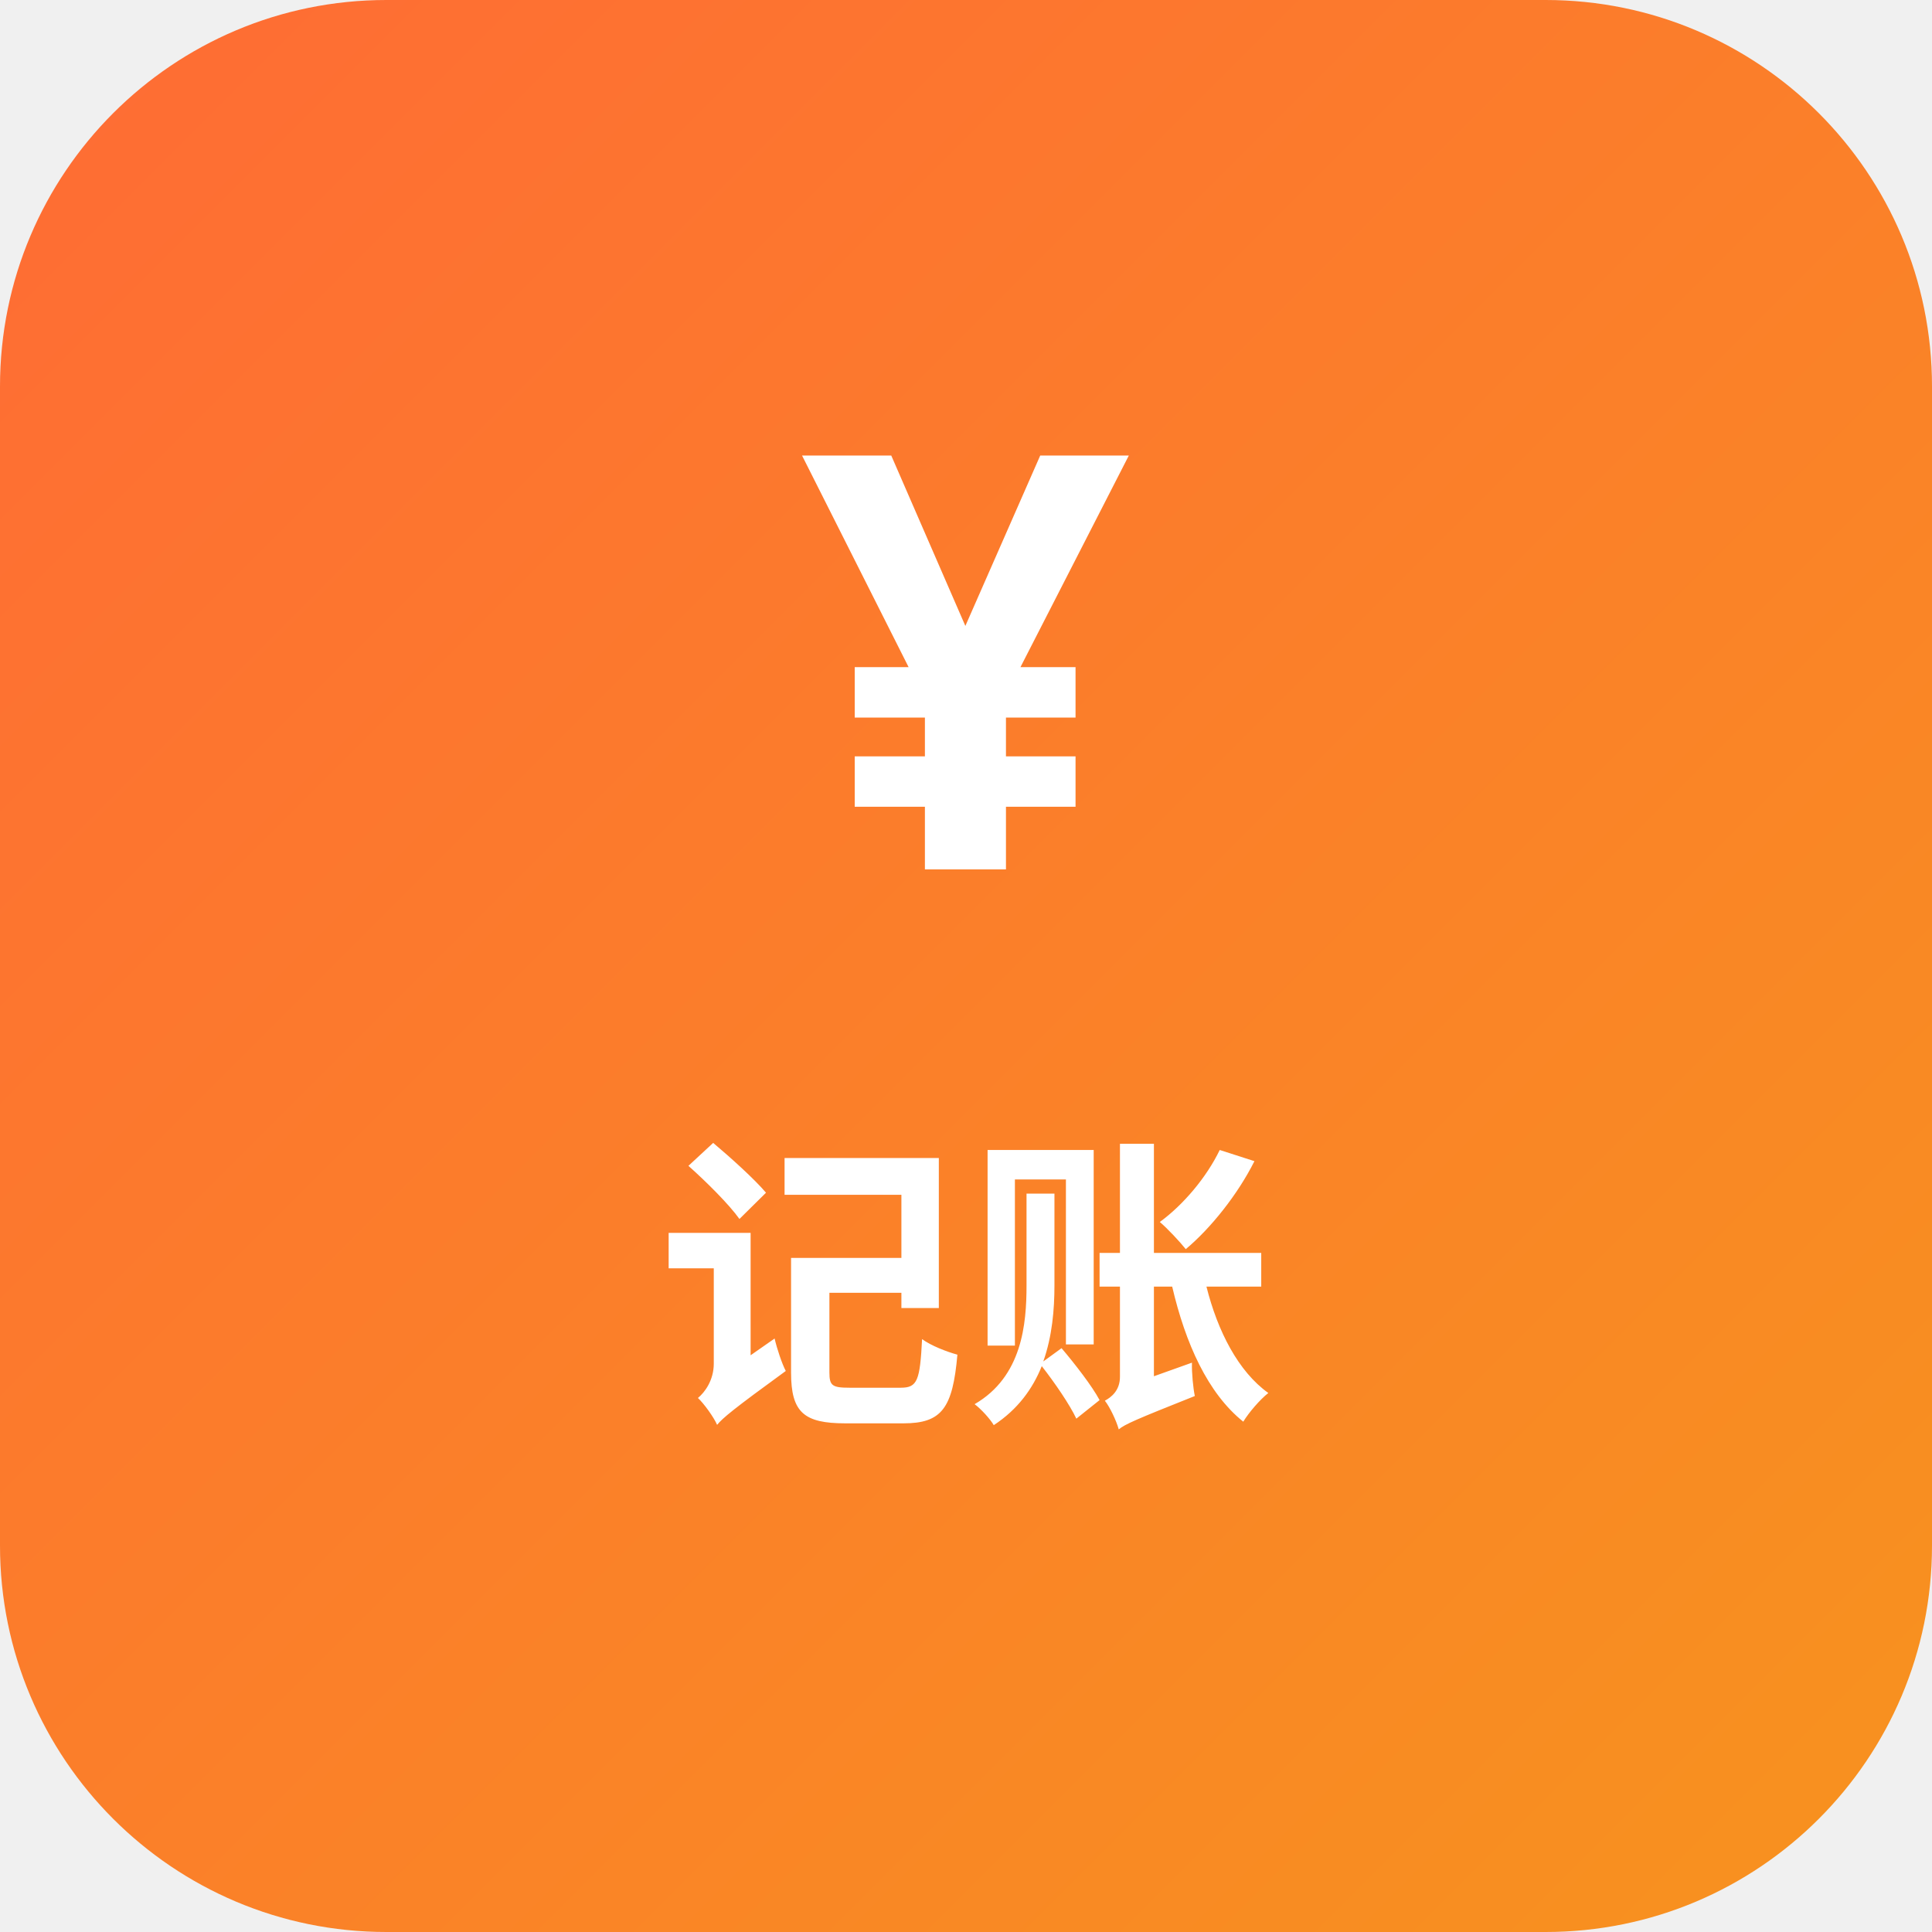
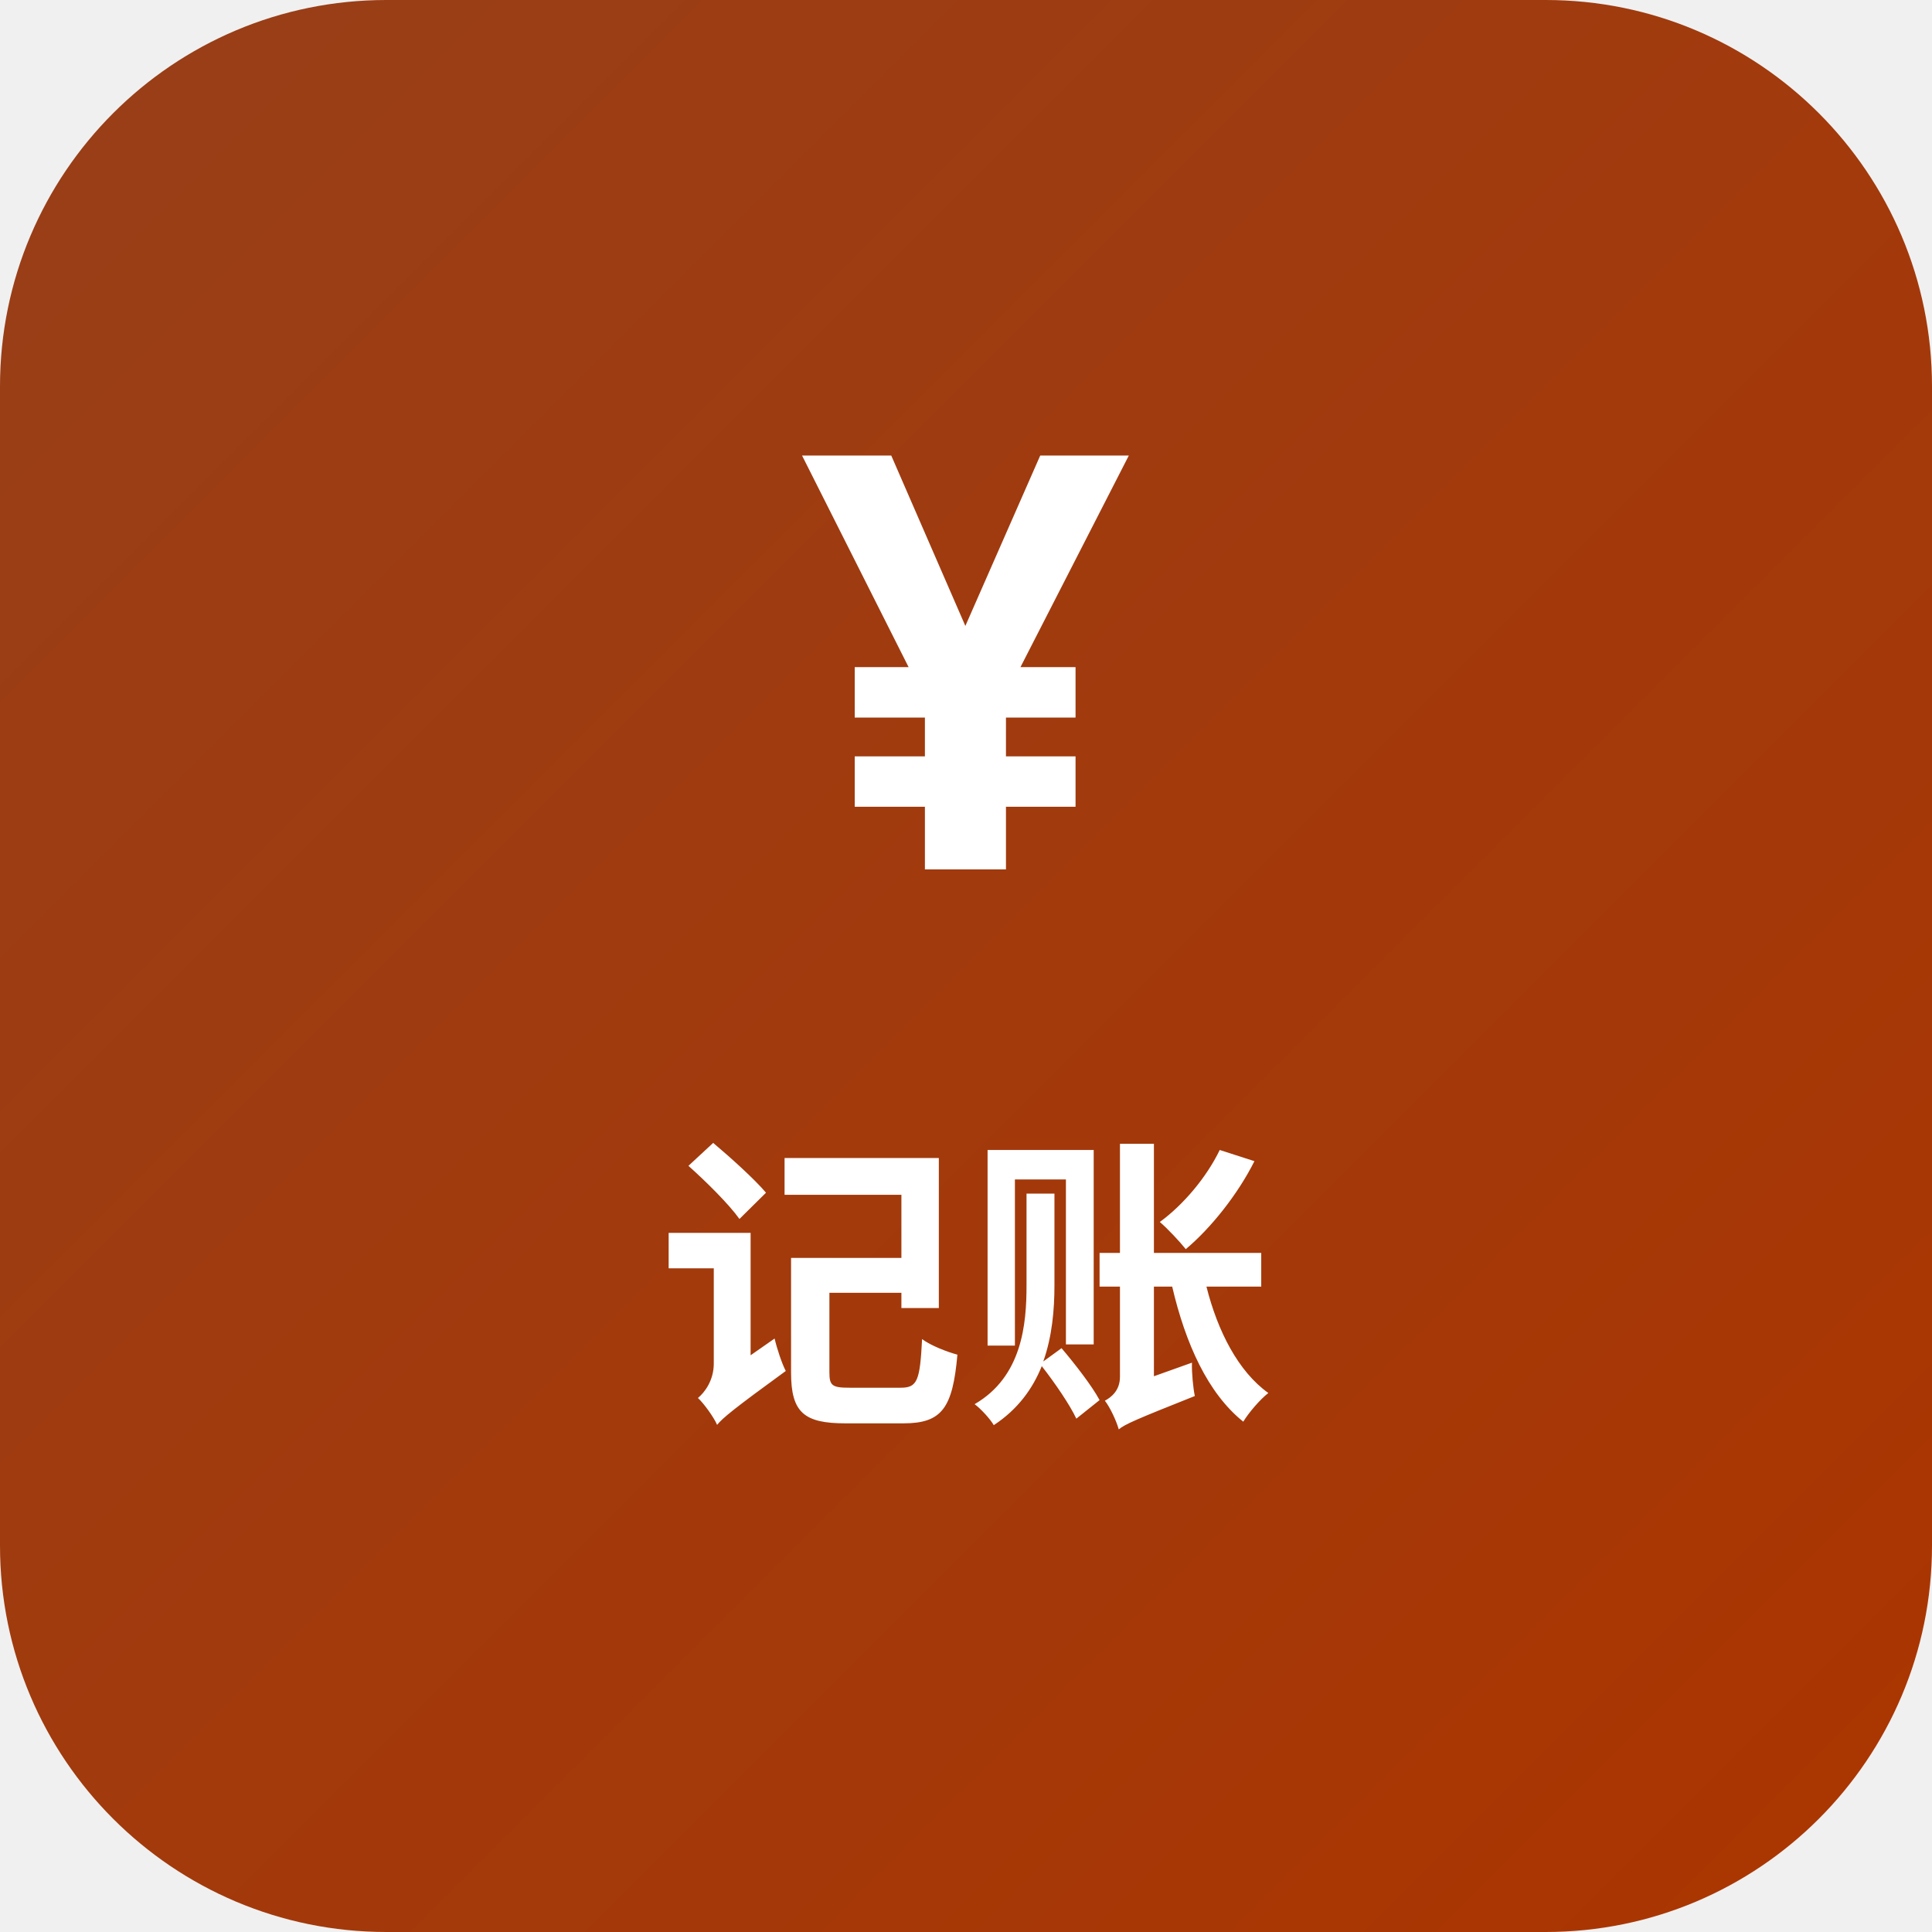
<svg xmlns="http://www.w3.org/2000/svg" viewBox="0 0 200 200">
  <defs>
    <linearGradient id="bg" x1="0%" y1="0%" x2="100%" y2="100%">
-       <stop offset="0%" style="stop-color:#ff6b35" />
-       <stop offset="100%" style="stop-color:#f7931e" />
+       <stop offset="0%" style="stop-color:#983f19" />
+       <stop offset="100%" style="stop-color:#ab3500" />
    </linearGradient>
  </defs>
  <rect width="200" height="200" rx="40" fill="url(#bg)" />
  <text x="100" y="90" text-anchor="middle" fill="white" font-size="60" font-family="system-ui, sans-serif" font-weight="bold">¥</text>
  <text x="100" y="145" text-anchor="middle" fill="white" font-size="32" font-family="system-ui, sans-serif" font-weight="600">记账</text>
</svg>
